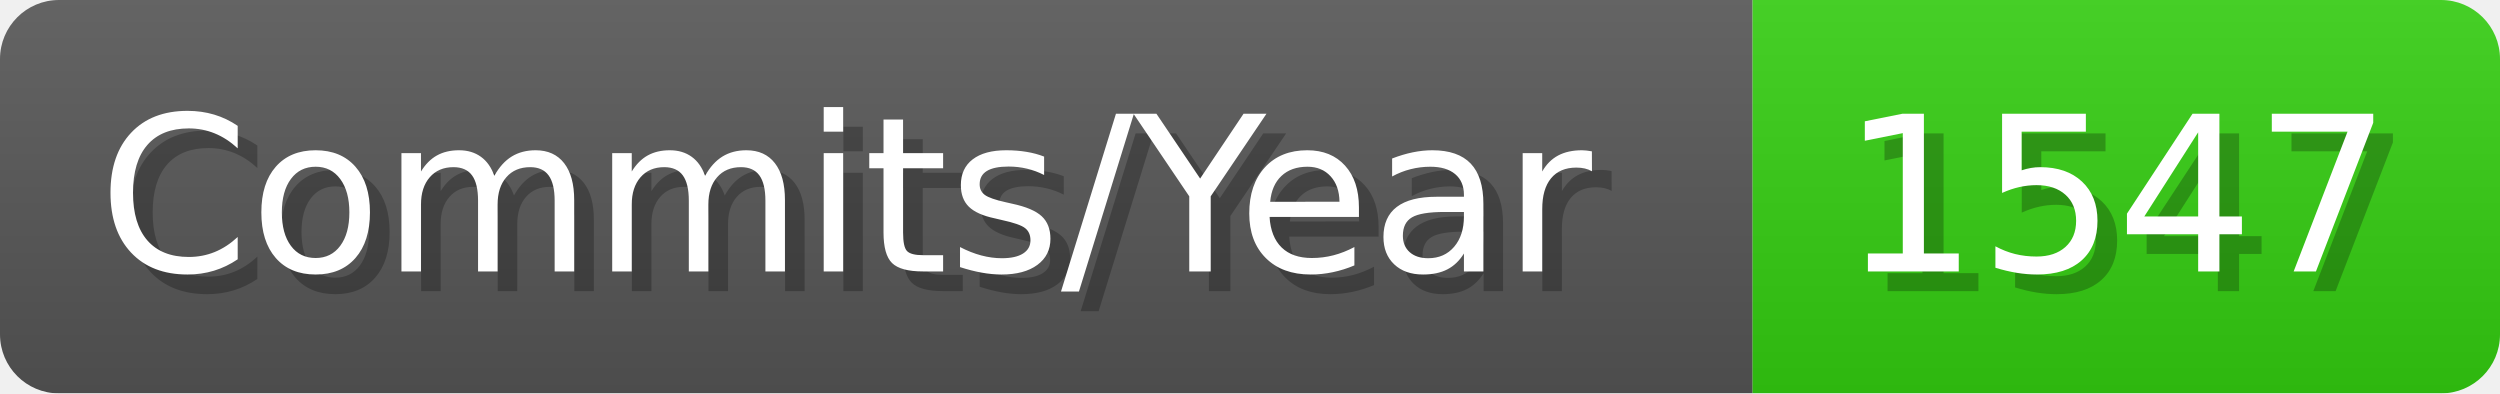
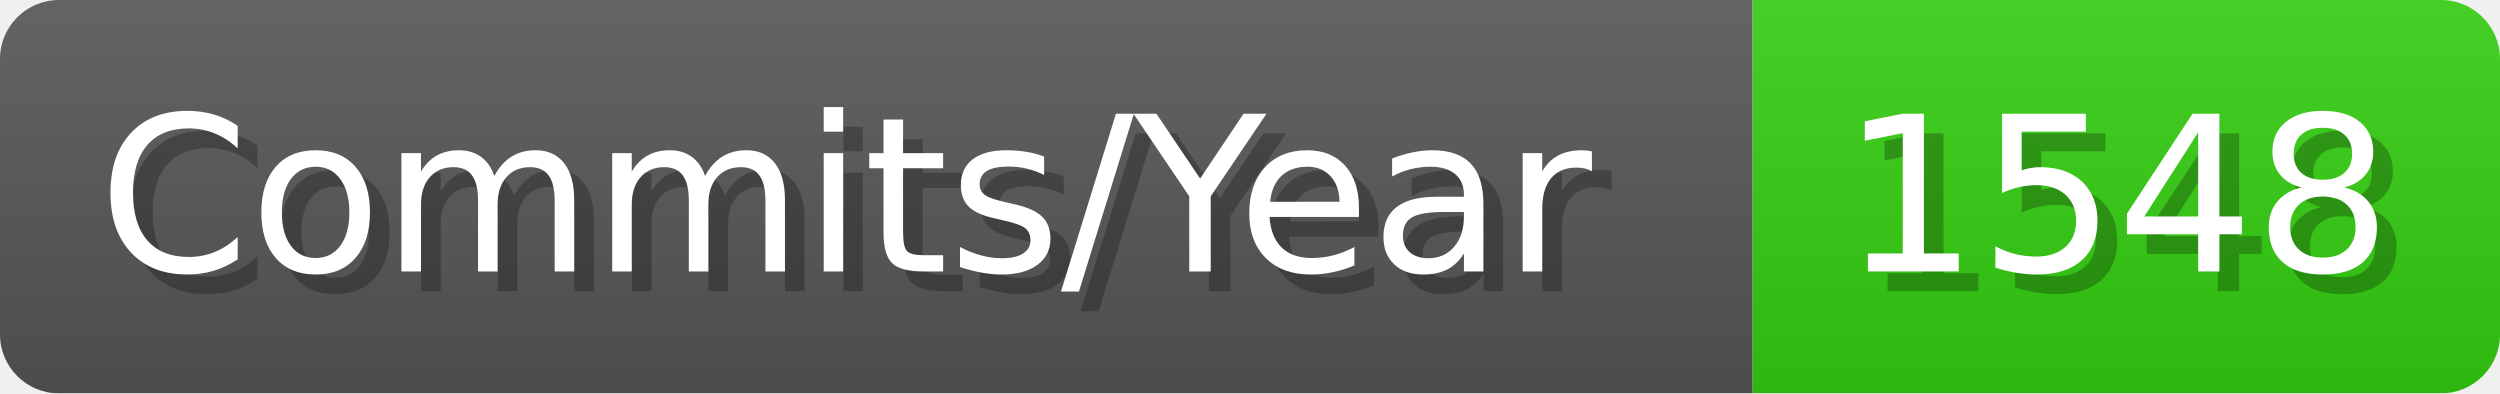
- <svg xmlns="http://www.w3.org/2000/svg" width="127.1" height="20" viewBox="0 0 1271 200" role="img" aria-label="Commits/Year: 1547">
+ <svg xmlns="http://www.w3.org/2000/svg" width="127.1" height="20" viewBox="0 0 1271 200" role="img" aria-label="Commits/Year: 1548">
  <linearGradient id="aUPdi" x2="0" y2="100%">
    <stop offset="0" stop-opacity=".1" stop-color="#EEE" />
    <stop offset="1" stop-opacity=".1" />
  </linearGradient>
  <mask id="WfAiQ">
    <rect width="1271" height="200" rx="30" fill="#FFF" />
  </mask>
  <g mask="url(#WfAiQ)">
    <rect width="891" height="200" fill="#555" />
    <rect width="380" height="200" fill="#3C1" x="891" />
    <rect width="1271" height="200" fill="url(#aUPdi)" />
  </g>
  <g aria-hidden="true" fill="#fff" text-anchor="start" font-family="Verdana,DejaVu Sans,sans-serif" font-size="110">
    <text x="60" y="148" textLength="791" fill="#000" opacity="0.25">Commits/Year</text>
    <text x="50" y="138" textLength="791">Commits/Year</text>
-     <text x="946" y="148" textLength="280" fill="#000" opacity="0.25">1547</text>
-     <text x="936" y="138" textLength="280">1547</text>
+     <text x="946" y="148" textLength="280" fill="#000" opacity="0.25">1548</text>
+     <text x="936" y="138" textLength="280">1548</text>
  </g>
</svg>
